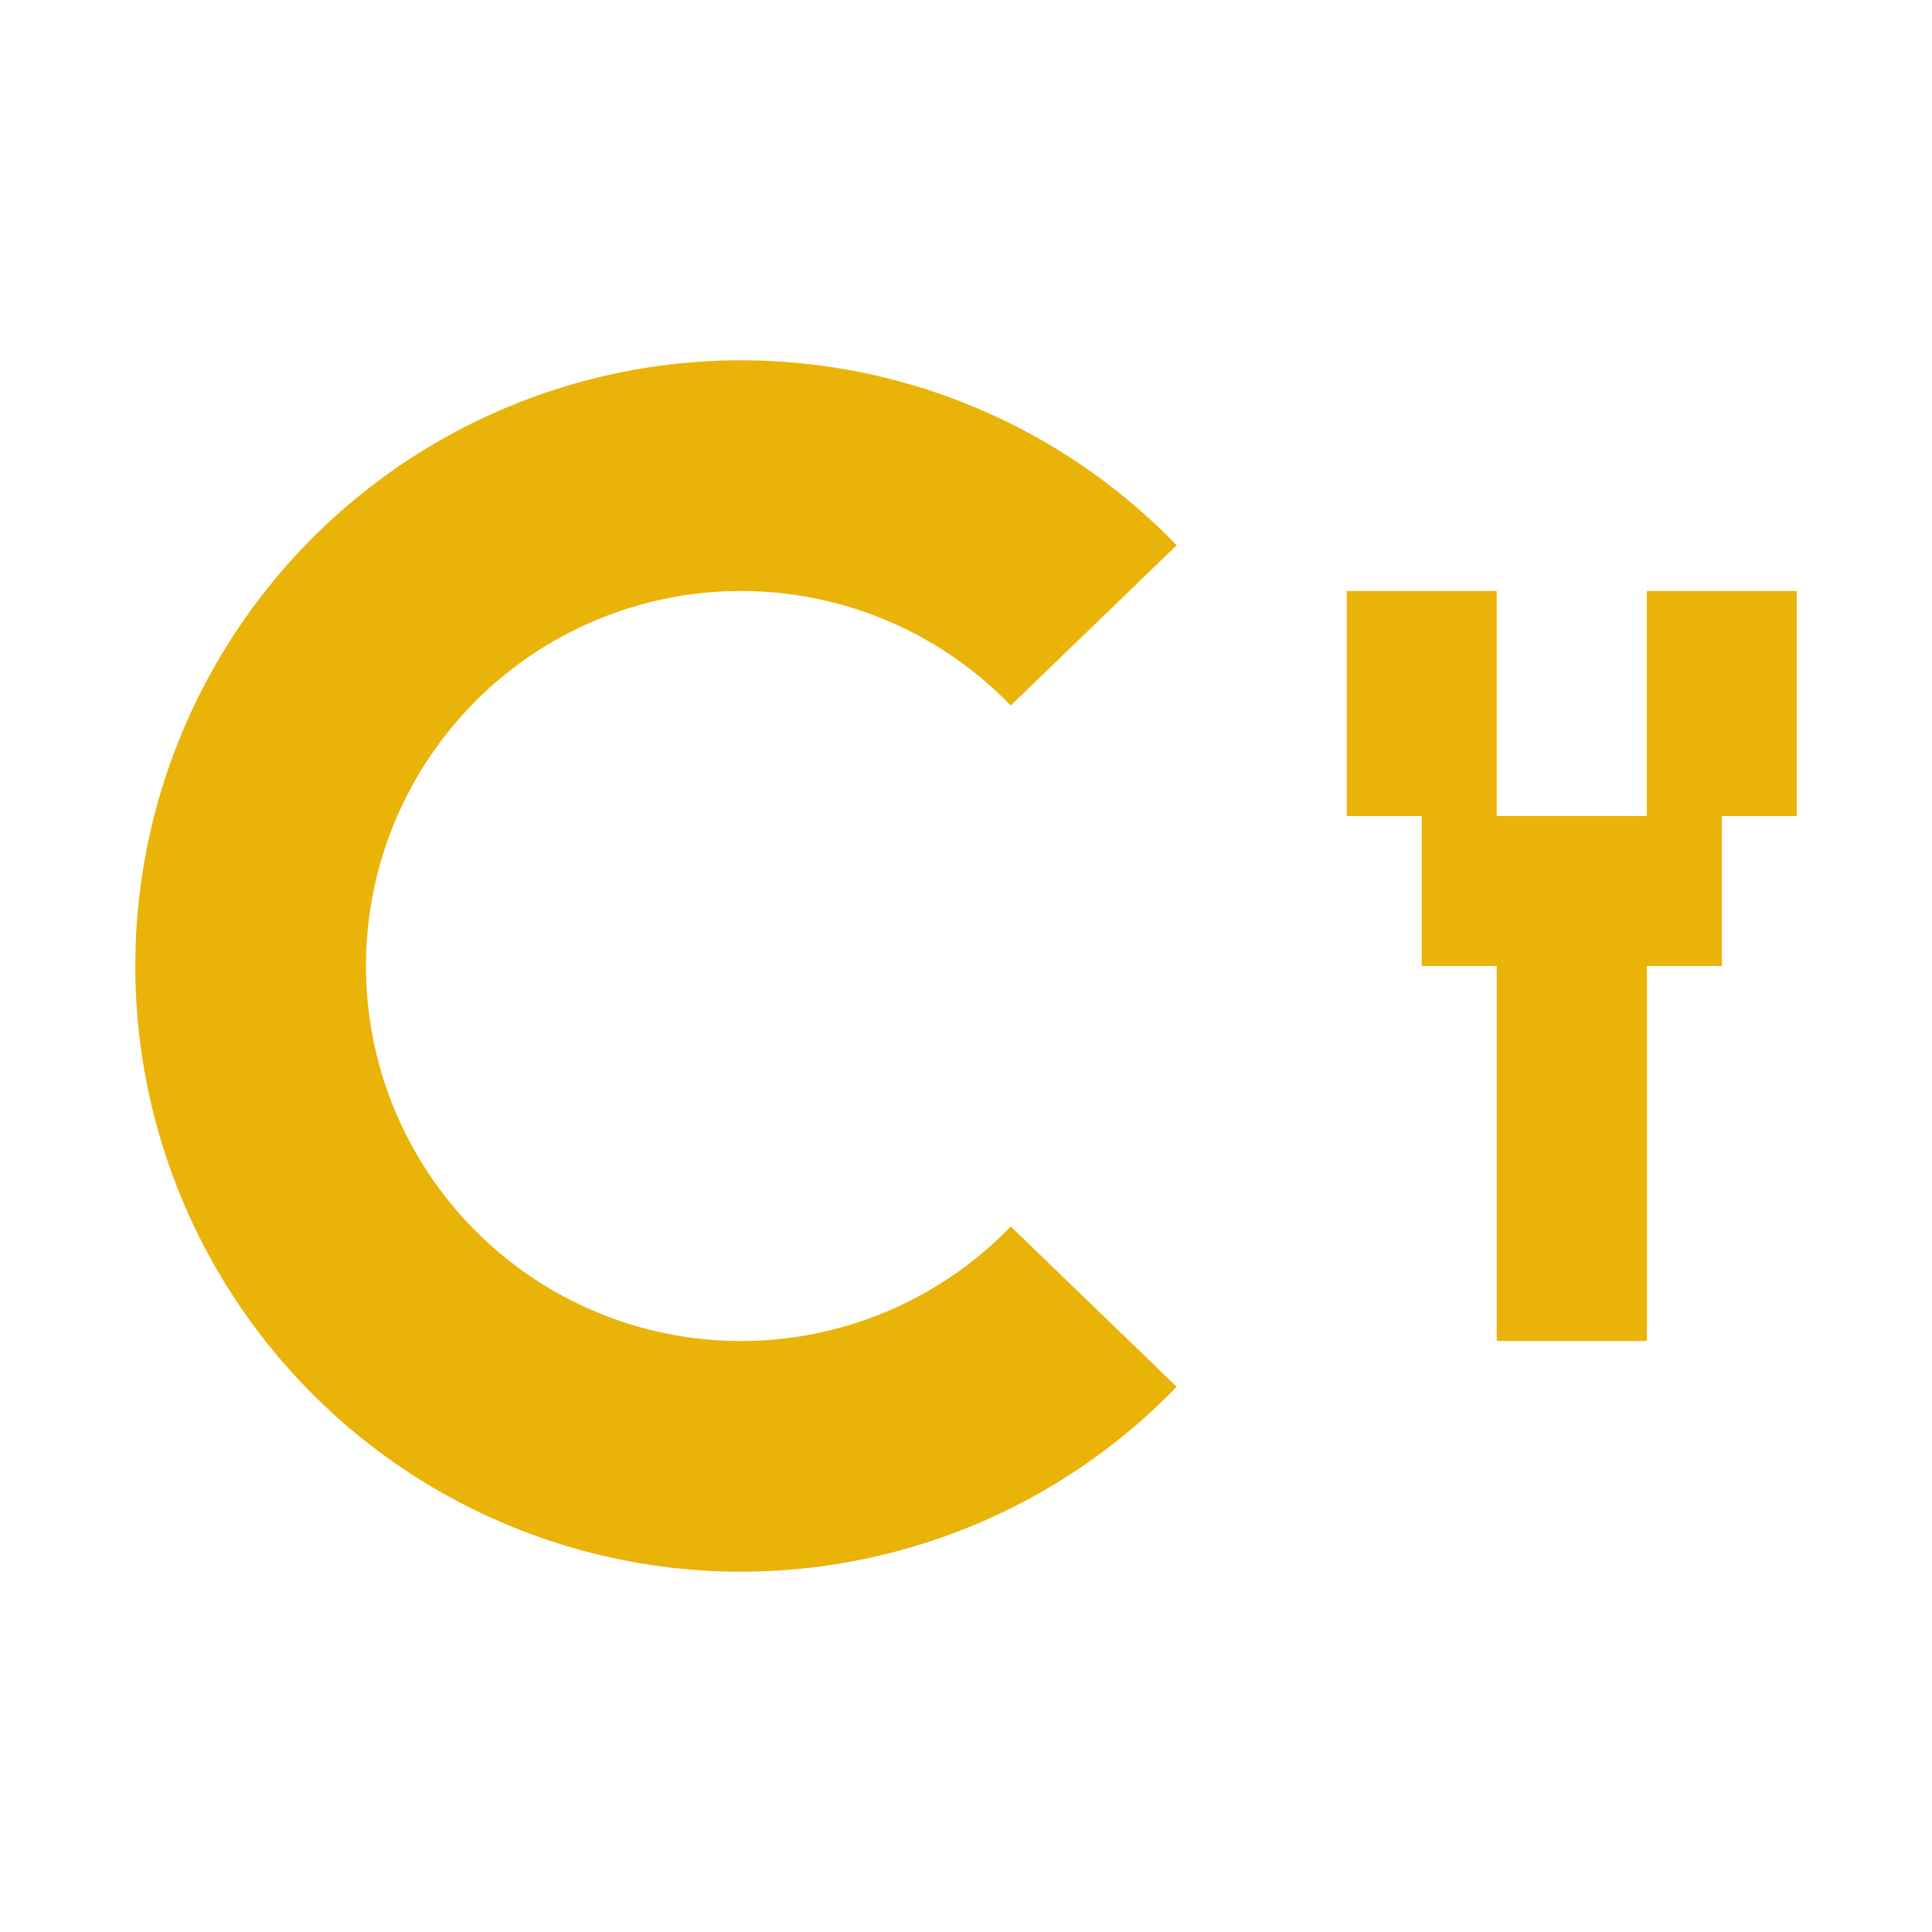
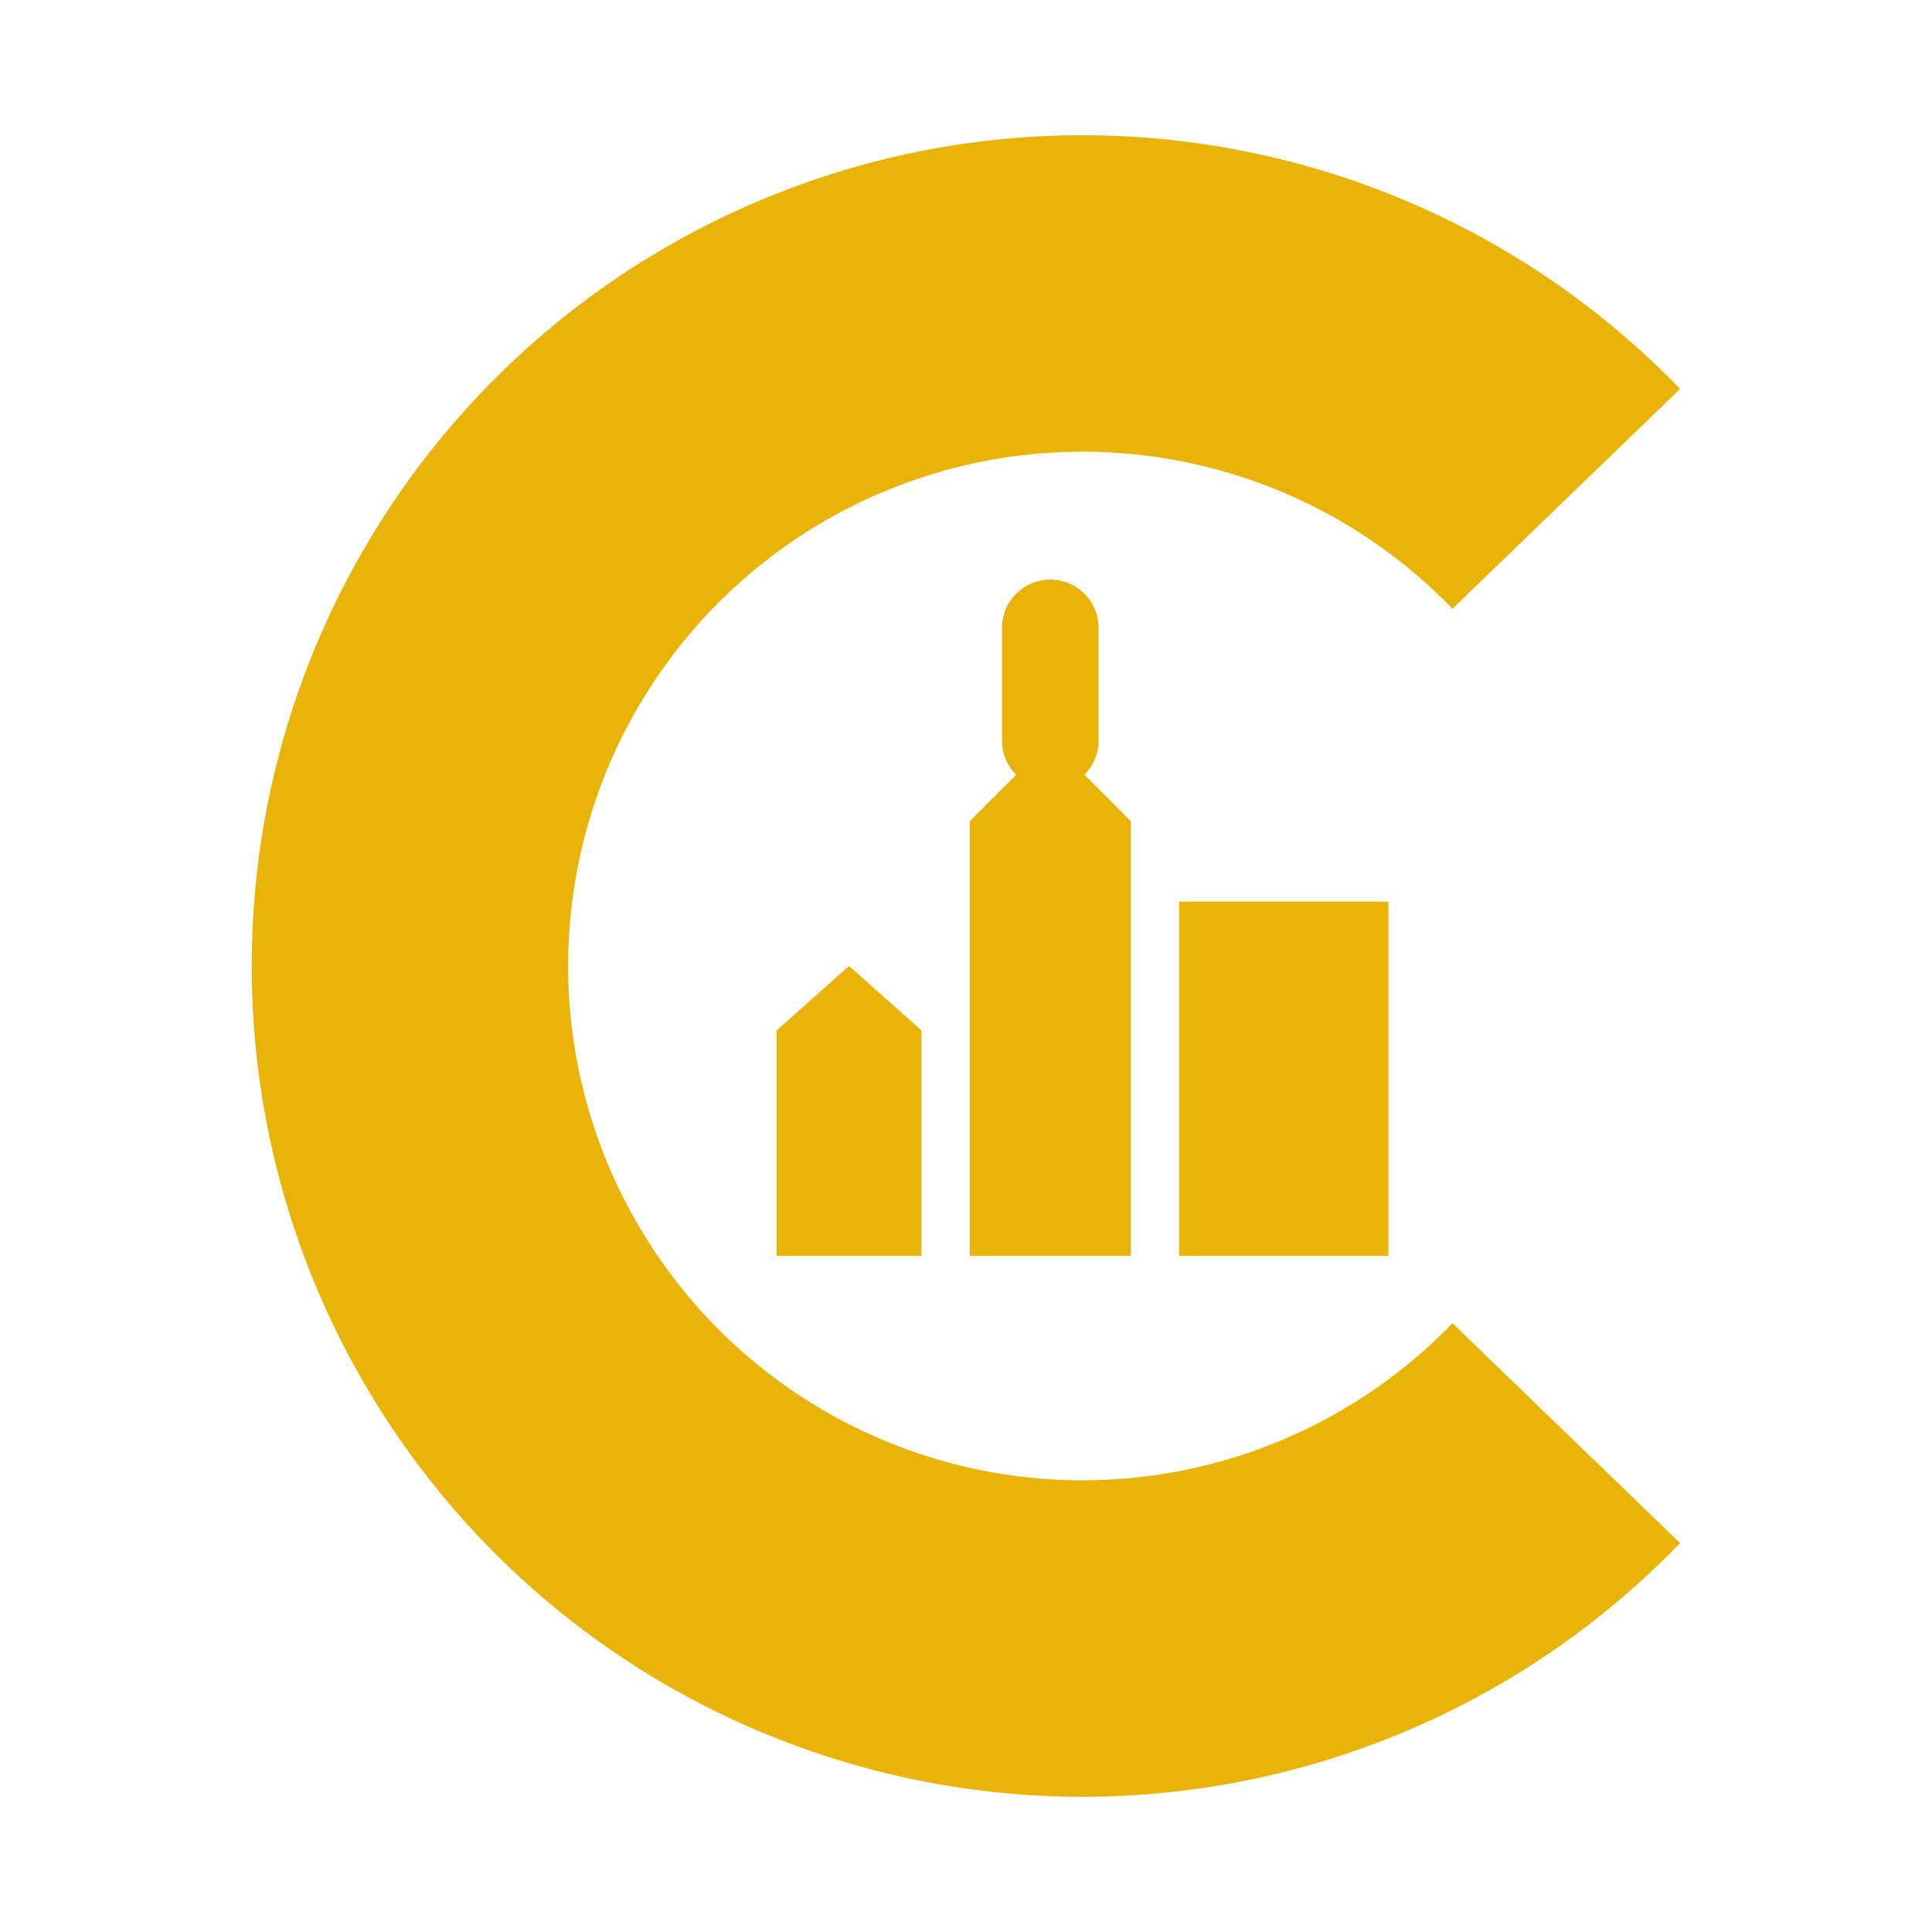
<svg xmlns="http://www.w3.org/2000/svg" viewBox="0 0 100 100" width="512" height="512" role="img" aria-label="Carino CyberCity">
-   <path d="M 56.61 32.37 A 25.38 25.38 0 1 0 56.61 67.63" fill="none" stroke="#eab308" stroke-width="11.94" stroke-linecap="butt" />
-   <path d="M 69.71 30.59 H 73.59 V 34.47 H 69.71 Z M 73.59 30.59 H 77.47 V 34.47 H 73.59 Z M 85.24 30.59 H 89.12 V 34.47 H 85.24 Z M 89.12 30.59 H 93.00 V 34.47 H 89.12 Z M 69.71 34.47 H 73.59 V 38.35 H 69.71 Z M 73.59 34.47 H 77.47 V 38.35 H 73.59 Z M 85.24 34.47 H 89.12 V 38.35 H 85.24 Z M 89.12 34.47 H 93.00 V 38.35 H 89.12 Z M 69.71 38.35 H 73.59 V 42.24 H 69.71 Z M 73.59 38.35 H 77.47 V 42.24 H 73.59 Z M 85.24 38.35 H 89.12 V 42.24 H 85.24 Z M 89.12 38.35 H 93.00 V 42.24 H 89.12 Z M 73.59 42.24 H 77.47 V 46.12 H 73.59 Z M 77.47 42.24 H 81.35 V 46.12 H 77.47 Z M 81.35 42.24 H 85.24 V 46.12 H 81.35 Z M 85.24 42.24 H 89.12 V 46.12 H 85.24 Z M 73.59 46.12 H 77.47 V 50.00 H 73.59 Z M 77.47 46.12 H 81.35 V 50.00 H 77.47 Z M 81.35 46.12 H 85.24 V 50.00 H 81.35 Z M 85.24 46.12 H 89.12 V 50.00 H 85.24 Z M 77.47 50.00 H 81.35 V 53.88 H 77.47 Z M 81.35 50.00 H 85.24 V 53.88 H 81.35 Z M 77.47 53.88 H 81.35 V 57.76 H 77.47 Z M 81.35 53.88 H 85.24 V 57.76 H 81.35 Z M 77.47 57.76 H 81.35 V 61.65 H 77.47 Z M 81.35 57.76 H 85.24 V 61.65 H 81.35 Z M 77.47 61.65 H 81.35 V 65.53 H 77.47 Z M 81.35 61.65 H 85.24 V 65.53 H 81.35 Z M 77.47 65.53 H 81.35 V 69.41 H 77.47 Z M 81.35 65.53 H 85.24 V 69.41 H 81.35 Z" fill="#eab308" />
+   <path d="M 81.07 25.82 A 34.81 34.81 0 1 0 81.07 74.18" fill="none" stroke="#eab308" stroke-width="16.38" stroke-linecap="butt" />
+   <g transform="translate(36.030 30.000) scale(1.66667)" fill="none" stroke="#eab308" stroke-width="3.0" stroke-linecap="round" stroke-linejoin="round">
+     <g fill="#eab308" stroke="none">
+       <path d="M2.5 21v-7l2.25-2 2.25 2v7z" />
+       <path d="M8.5 21V7.5L11 5l2.5 2.5V21z" />
+       <rect x="15" y="10" width="6.5" height="11" />
+     </g>
+     <path d="M11 1.5V5" />
+   </g>
</svg>
